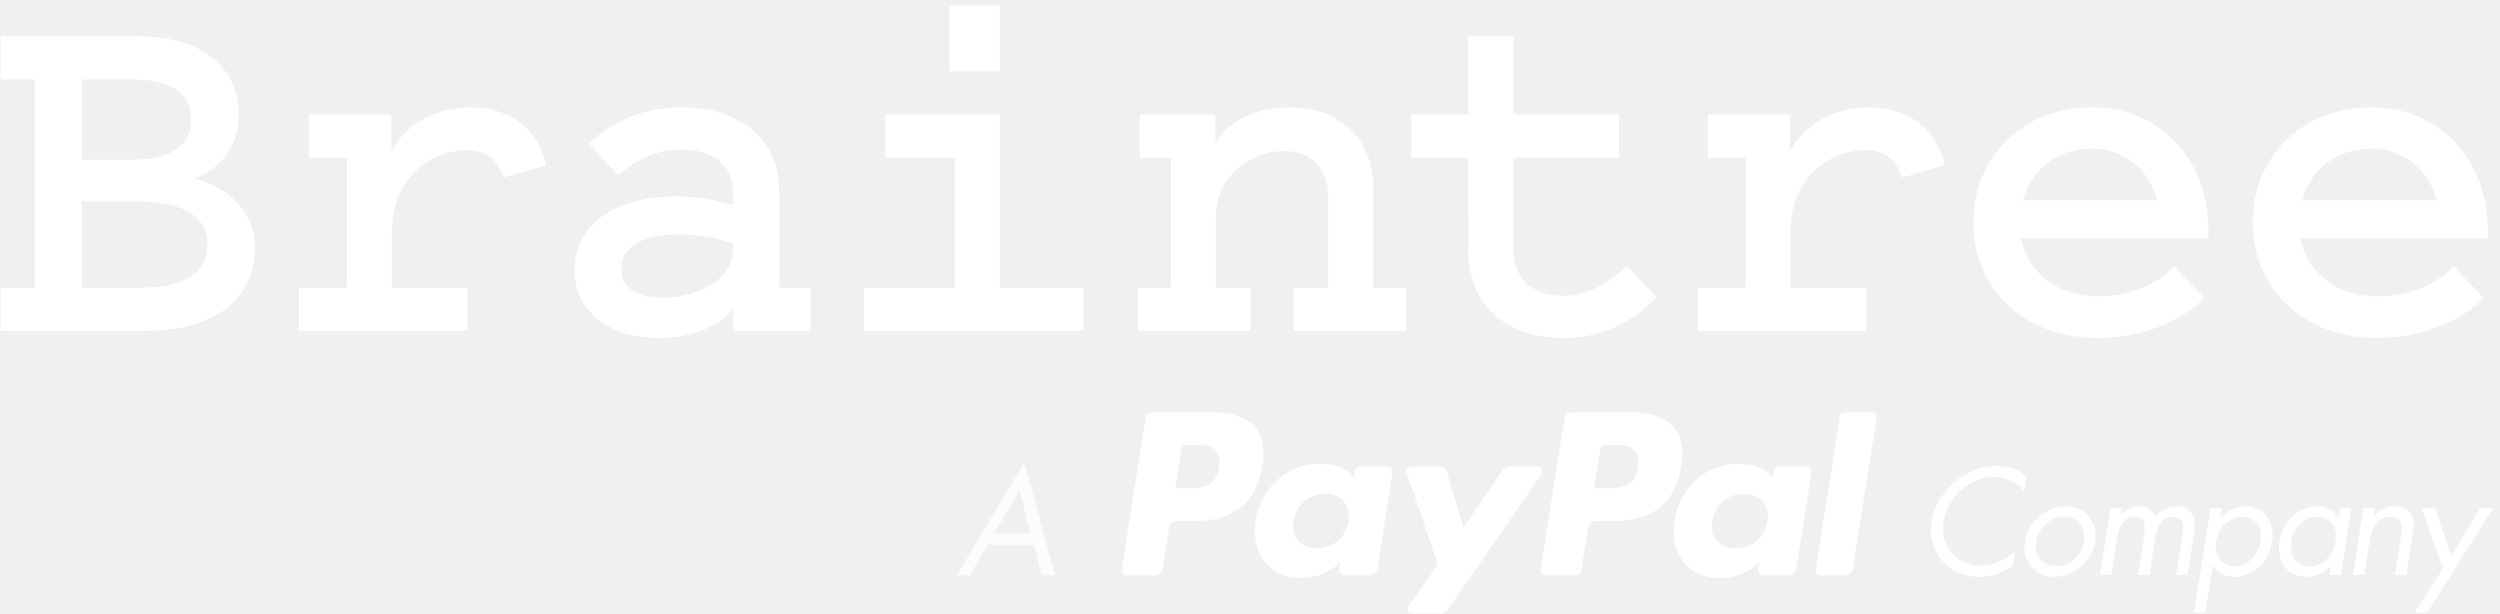
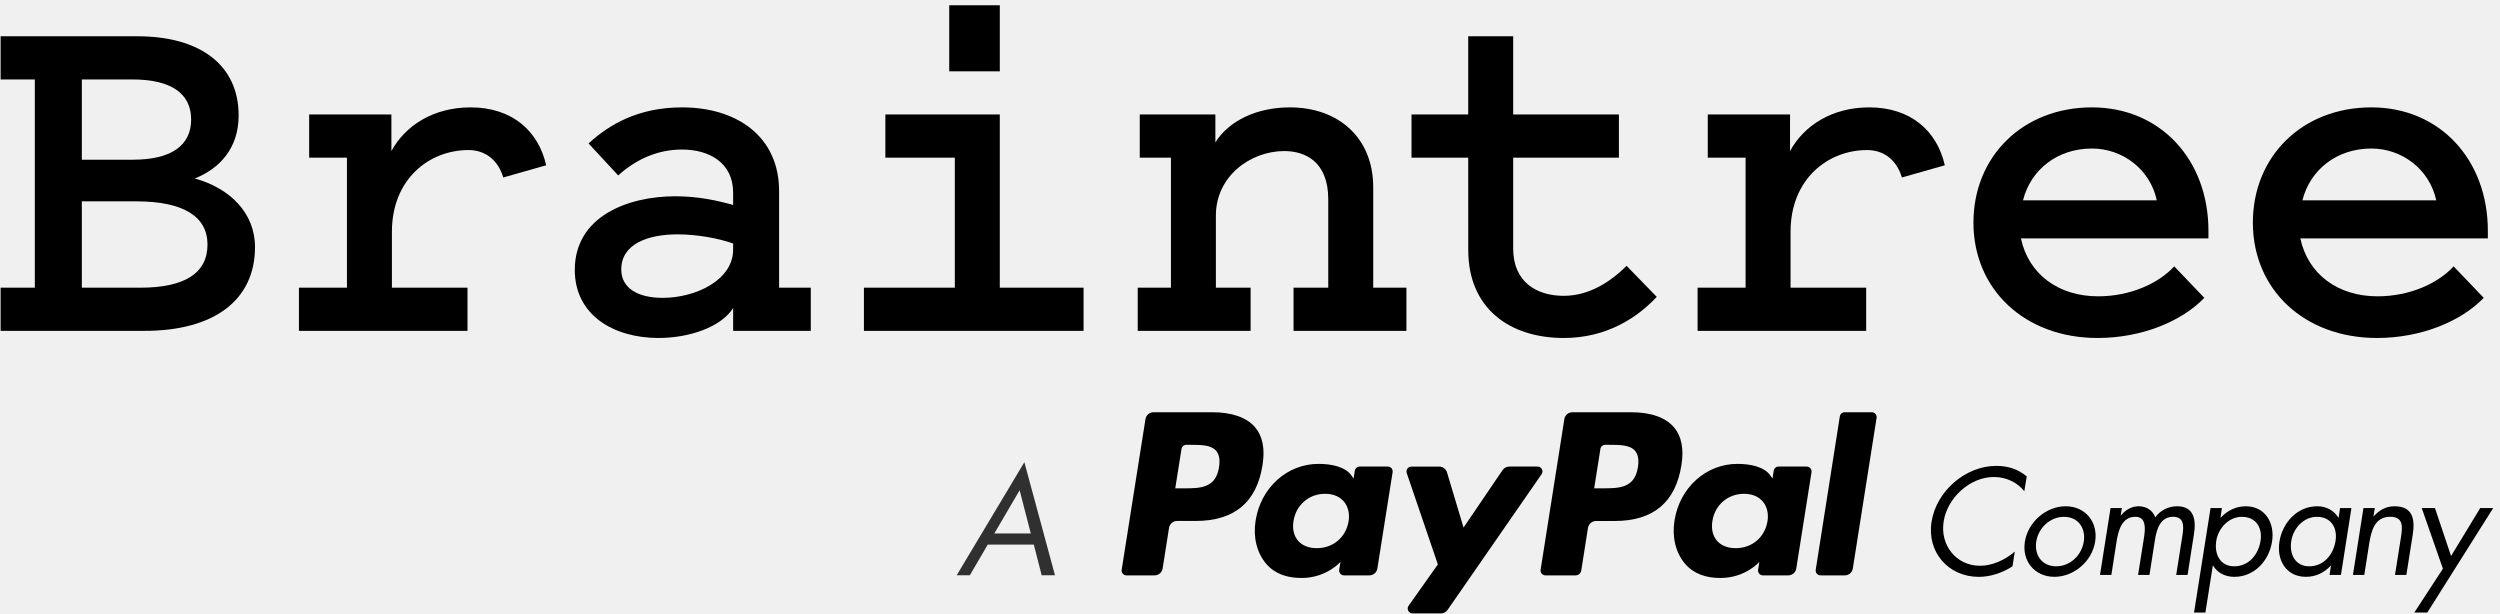
<svg xmlns="http://www.w3.org/2000/svg" version="1.1" id="Layer_1" x="0px" y="0px" width="188px" height="46.131px" viewBox="0 0 188 46.131" enable-background="new 0 0 188 46.131" xml:space="preserve">
-   <path id="Fill-1" fill="#FFFFFF" d="M6.154,21.635h4.379c3.381,0,5.071-1.108,5.071-3.247c0-2.101-1.806-3.246-5.34-3.246h-4.11  V21.635L6.154,21.635z M6.154,5.975v6.035h3.841c2.881,0,4.379-1.07,4.379-3.018c0-1.986-1.536-3.018-4.417-3.018L6.154,5.975  L6.154,5.975z M0.047,24.881v-3.246H2.62V5.975H0.047V2.728h10.294c4.725,0,7.605,2.177,7.605,5.958c0,2.482-1.459,4.01-3.303,4.736  c2.65,0.726,4.533,2.597,4.533,5.156c0,4.048-3.15,6.302-8.297,6.302L0.047,24.881L0.047,24.881z" />
-   <path id="Fill-2" fill="#FFFFFF" d="M37.846,13.347c-0.384-1.299-1.345-2.063-2.612-2.063c-2.958,0-5.762,2.177-5.762,6.149v4.202  h5.685v3.246H22.48v-3.246h3.611v-9.778h-2.842V8.61h6.184v2.75c1.037-1.91,3.15-3.285,5.954-3.285c3.15,0,5.109,1.795,5.685,4.354  L37.846,13.347" />
-   <path id="Fill-3" fill="#FFFFFF" d="M55.132,18.311c-1.075-0.382-2.688-0.688-4.187-0.688c-2.151,0-4.226,0.688-4.226,2.636  c0,1.451,1.306,2.139,3.111,2.139c2.497,0,5.301-1.337,5.301-3.629L55.132,18.311L55.132,18.311z M55.132,15.409v-0.917  c0-2.292-1.844-3.247-3.841-3.247c-1.882,0-3.496,0.764-4.802,1.948l-2.228-2.406c1.537-1.414,3.726-2.712,7.03-2.712  c4.11,0,7.298,2.178,7.298,6.302v7.258h2.382v3.246h-5.839v-1.719c-0.883,1.414-3.265,2.254-5.608,2.254  c-3.38,0-6.3-1.719-6.3-5.118c0-4.011,3.957-5.538,7.567-5.538C52.559,14.76,54.018,15.103,55.132,15.409L55.132,15.409z" />
-   <path id="Fill-4" fill="#FFFFFF" d="M71.382,0.398h3.803v4.965h-3.803V0.398z M81.484,21.635v3.246H64.967v-3.246h6.837v-9.778  H66.58V8.61h8.604v13.024L81.484,21.635L81.484,21.635z" />
-   <path id="Fill-5" fill="#FFFFFF" d="M85.557,21.635h2.497v-9.778H85.71V8.61h5.686v2.1c0.999-1.604,3.073-2.635,5.608-2.635  c3.648,0,6.262,2.292,6.262,5.997v7.562h2.496v3.246h-8.488v-3.246h2.611v-6.646c0-2.826-1.729-3.628-3.304-3.628  c-2.573,0-5.147,1.91-5.147,4.851v5.424h2.612v3.246h-8.489V21.635" />
-   <path id="Fill-6" fill="#FFFFFF" d="M110.41,11.856h-4.264V8.61h4.264V2.728h3.381V8.61h7.951v3.246h-7.951v6.837  c0,2.521,1.768,3.553,3.803,3.553c1.922,0,3.534-1.07,4.725-2.254l2.268,2.33c-1.498,1.604-3.803,3.094-6.99,3.094  c-4.109,0-7.185-2.254-7.185-6.607L110.41,11.856" />
-   <path id="Fill-7" fill="#FFFFFF" d="M143.023,13.347c-0.385-1.299-1.344-2.063-2.611-2.063c-2.958,0-5.762,2.177-5.762,6.149v4.202  h5.686v3.246h-12.677v-3.246h3.61v-9.778h-2.844V8.61h6.186v2.75c1.037-1.91,3.149-3.285,5.953-3.285  c3.149,0,5.109,1.795,5.686,4.354L143.023,13.347" />
-   <path id="Fill-8" fill="#FFFFFF" d="M152.129,15.065h10.062c-0.498-2.33-2.572-3.896-4.877-3.896  C154.702,11.169,152.705,12.773,152.129,15.065L152.129,15.065z M165.766,22.398c-1.689,1.757-4.687,3.018-8.029,3.018  c-5.491,0-9.334-3.667-9.334-8.67c0-5.004,3.728-8.671,8.912-8.671c5.147,0,8.759,3.935,8.759,9.281v0.573h-14.099  c0.576,2.712,2.844,4.354,5.801,4.354c2.459,0,4.57-0.992,5.725-2.253L165.766,22.398L165.766,22.398z" />
-   <path id="Fill-9" fill="#FFFFFF" d="M173.141,15.065h10.064c-0.499-2.33-2.573-3.896-4.878-3.896  C175.715,11.169,173.717,12.773,173.141,15.065L173.141,15.065z M186.777,22.398c-1.689,1.757-4.687,3.018-8.027,3.018  c-5.493,0-9.335-3.667-9.335-8.67c0-5.004,3.726-8.671,8.912-8.671c5.147,0,8.759,3.935,8.759,9.281v0.573h-14.1  c0.578,2.712,2.844,4.354,5.802,4.354c2.458,0,4.571-0.992,5.724-2.253L186.777,22.398L186.777,22.398z" />
-   <path fill="#FFFFFF" d="M122.661,31h-4.416c-0.304,0-0.56,0.22-0.606,0.519l-1.785,11.325c-0.035,0.224,0.139,0.425,0.362,0.425  h2.269c0.211,0,0.391-0.152,0.424-0.361l0.506-3.211c0.048-0.299,0.305-0.518,0.605-0.518h1.397c2.909,0,4.589-1.408,5.026-4.199  c0.197-1.221,0.009-2.181-0.563-2.851C125.253,31.392,124.139,31,122.661,31z M123.171,35.138c-0.241,1.584-1.452,1.584-2.622,1.584  h-0.667l0.468-2.959c0.028-0.18,0.183-0.312,0.363-0.312h0.307c0.795,0,1.549,0,1.938,0.452  C123.189,34.177,123.258,34.58,123.171,35.138z" />
-   <path fill="#FFFFFF" d="M91.16,31h-4.416c-0.302,0-0.559,0.22-0.606,0.519l-1.787,11.325c-0.035,0.224,0.137,0.425,0.364,0.425  h2.109c0.302,0,0.559-0.22,0.606-0.519l0.482-3.056c0.048-0.297,0.304-0.518,0.606-0.518h1.397c2.909,0,4.588-1.406,5.026-4.197  c0.199-1.222,0.009-2.182-0.562-2.852C93.751,31.392,92.638,31,91.16,31z M91.67,35.138c-0.242,1.584-1.452,1.584-2.624,1.584H88.38  l0.468-2.959c0.028-0.18,0.183-0.312,0.363-0.312h0.306c0.797,0,1.55,0,1.939,0.452C91.687,34.177,91.758,34.58,91.67,35.138z" />
-   <path fill="#FFFFFF" d="M104.361,35.085h-2.115c-0.182,0-0.335,0.133-0.363,0.312l-0.094,0.592l-0.146-0.215  c-0.459-0.666-1.479-0.889-2.498-0.889c-2.336,0-4.332,1.771-4.722,4.256c-0.202,1.237,0.085,2.422,0.788,3.248  c0.646,0.76,1.566,1.076,2.663,1.076c1.884,0,2.929-1.21,2.929-1.21l-0.095,0.588c-0.035,0.224,0.138,0.425,0.362,0.425h1.904  c0.303,0,0.561-0.22,0.606-0.519l1.144-7.237C104.76,35.287,104.588,35.085,104.361,35.085z M101.413,39.202  c-0.204,1.208-1.163,2.02-2.388,2.02c-0.612,0-1.104-0.197-1.42-0.57c-0.312-0.369-0.431-0.897-0.33-1.485  c0.189-1.198,1.164-2.035,2.369-2.035c0.601,0,1.088,0.199,1.41,0.576C101.379,38.086,101.507,38.616,101.413,39.202z" />
-   <path fill="#FFFFFF" d="M135.861,35.085h-2.113c-0.184,0-0.336,0.133-0.364,0.312l-0.093,0.592l-0.146-0.215  c-0.459-0.666-1.479-0.889-2.498-0.889c-2.338,0-4.334,1.771-4.723,4.256c-0.201,1.237,0.085,2.422,0.787,3.248  c0.646,0.76,1.566,1.076,2.664,1.076c1.883,0,2.93-1.21,2.93-1.21l-0.096,0.588c-0.036,0.224,0.137,0.425,0.363,0.425h1.904  c0.301,0,0.56-0.22,0.605-0.519l1.145-7.237C136.262,35.287,136.089,35.085,135.861,35.085z M132.915,39.202  c-0.203,1.208-1.163,2.02-2.388,2.02c-0.612,0-1.104-0.197-1.42-0.57c-0.313-0.369-0.431-0.897-0.332-1.485  c0.19-1.198,1.166-2.035,2.371-2.035c0.602,0,1.088,0.199,1.41,0.576C132.881,38.086,133.008,38.616,132.915,39.202z" />
-   <path fill="#FFFFFF" d="M115.626,35.085h-2.127c-0.203,0-0.394,0.102-0.508,0.27l-2.933,4.319l-1.242-4.149  c-0.078-0.26-0.316-0.438-0.588-0.438h-2.09c-0.252,0-0.431,0.248-0.35,0.488l2.341,6.87l-2.2,3.104  c-0.174,0.245,0,0.582,0.299,0.582h2.125c0.201,0,0.39-0.099,0.504-0.264l7.069-10.203  C116.098,35.419,115.923,35.085,115.626,35.085z" />
-   <path fill="#FFFFFF" d="M138.355,31.312l-1.812,11.532c-0.035,0.224,0.139,0.425,0.363,0.425h1.822c0.304,0,0.56-0.22,0.605-0.519  l1.787-11.324c0.036-0.224-0.139-0.426-0.363-0.426h-2.04C138.538,31,138.384,31.133,138.355,31.312z" />
-   <path opacity="0.8" fill="#FFFFFF" enable-background="new    " d="M74.277,40.956l-1.345,2.305h-0.99l5.09-8.503l2.303,8.503  h-1.001l-0.592-2.305H74.277z M76.677,36.867l-1.905,3.25h2.744L76.677,36.867z" />
-   <path fill="#FFFFFF" d="M152.229,36.937c-0.535-0.662-1.357-1.068-2.289-1.068c-1.799,0-3.5,1.562-3.777,3.338  c-0.288,1.775,0.931,3.338,2.738,3.338c0.91,0,1.873-0.428,2.611-1.068l-0.172,1.111c-0.779,0.502-1.68,0.791-2.535,0.791  c-2.279,0-3.916-1.852-3.553-4.141c0.363-2.312,2.557-4.205,4.867-4.205c0.9,0,1.66,0.258,2.291,0.792L152.229,36.937z" />
-   <path fill="#FFFFFF" d="M152.271,40.733c0.233-1.477,1.595-2.662,3.069-2.662c1.478,0,2.45,1.187,2.216,2.662  c-0.234,1.479-1.595,2.644-3.061,2.644C153.029,43.377,152.035,42.212,152.271,40.733z M153.127,40.724  c-0.16,1.027,0.439,1.862,1.498,1.862s1.916-0.835,2.076-1.862c0.16-1.017-0.428-1.859-1.487-1.859S153.287,39.707,153.127,40.724z" />
-   <path fill="#FFFFFF" d="M159.475,38.755h0.02c0.343-0.417,0.814-0.684,1.326-0.684c0.591,0,1.07,0.31,1.254,0.835  c0.385-0.558,1.037-0.835,1.646-0.835c1.284,0,1.434,1.048,1.262,2.105l-0.479,3.061h-0.856l0.461-2.92  c0.105-0.652,0.191-1.455-0.686-1.455c-0.982,0-1.242,0.951-1.369,1.712l-0.416,2.663h-0.857l0.451-2.854  c0.096-0.62,0.17-1.521-0.652-1.521c-1.008,0-1.273,1.017-1.402,1.775l-0.406,2.6h-0.855l0.792-5.028h0.854L159.475,38.755z" />
-   <path fill="#FFFFFF" d="M166.984,38.926h0.021c0.502-0.556,1.177-0.854,1.873-0.854c1.476,0,2.203,1.272,1.979,2.664  c-0.227,1.435-1.328,2.643-2.836,2.643c-0.685,0-1.273-0.299-1.596-0.844h-0.021l-0.557,3.529h-0.854l1.241-7.854h0.854  L166.984,38.926z M166.664,40.672c-0.16,0.983,0.277,1.914,1.348,1.914c1.102,0,1.818-0.888,1.979-1.903  c0.159-1.007-0.343-1.818-1.402-1.818C167.596,38.862,166.812,39.729,166.664,40.672z" />
-   <path fill="#FFFFFF" d="M176.038,43.237h-0.856l0.106-0.694h-0.021c-0.525,0.558-1.158,0.834-1.863,0.834  c-1.477,0-2.215-1.25-1.99-2.644c0.227-1.434,1.338-2.662,2.848-2.662c0.684,0,1.252,0.32,1.582,0.854h0.022l0.104-0.717h0.858  L176.038,43.237z M172.305,40.672c-0.162,0.983,0.276,1.914,1.348,1.914c1.102,0,1.818-0.888,1.979-1.903  c0.159-1.007-0.344-1.818-1.403-1.818C173.234,38.862,172.453,39.729,172.305,40.672z" />
-   <path fill="#FFFFFF" d="M178.488,38.819h0.021c0.438-0.481,0.941-0.748,1.562-0.748c1.393,0,1.553,1.006,1.359,2.183l-0.472,2.983  h-0.854l0.447-2.834c0.129-0.813,0.184-1.541-0.812-1.541c-1.176,0-1.422,1.091-1.571,1.988l-0.375,2.387h-0.854l0.791-5.028h0.854  L178.488,38.819z" />
-   <path fill="#FFFFFF" d="M182.116,38.209h0.993l1.211,3.604l2.191-3.604h0.975l-4.952,7.854h-0.976l2.15-3.297L182.116,38.209z" />
+   <path id="Fill-1" d="M6.154,21.635h4.379c3.381,0,5.071-1.108,5.071-3.247c0-2.101-1.806-3.246-5.34-3.246h-4.11V21.635  L6.154,21.635z M6.154,5.975v6.035h3.841c2.881,0,4.379-1.07,4.379-3.018c0-1.986-1.536-3.018-4.417-3.018L6.154,5.975L6.154,5.975z   M0.047,24.881v-3.246H2.62V5.975H0.047V2.728h10.294c4.725,0,7.605,2.177,7.605,5.958c0,2.482-1.459,4.01-3.303,4.736  c2.65,0.726,4.533,2.597,4.533,5.156c0,4.048-3.15,6.302-8.297,6.302L0.047,24.881L0.047,24.881z" />
+   <path id="Fill-2" d="M37.846,13.347c-0.384-1.299-1.345-2.063-2.612-2.063c-2.958,0-5.762,2.177-5.762,6.149v4.202h5.685v3.246  H22.48v-3.246h3.611v-9.778h-2.842V8.61h6.184v2.75c1.037-1.91,3.15-3.285,5.954-3.285c3.15,0,5.109,1.795,5.685,4.354  L37.846,13.347" />
+   <path id="Fill-3" d="M55.132,18.311c-1.075-0.382-2.688-0.688-4.187-0.688c-2.151,0-4.226,0.688-4.226,2.636  c0,1.451,1.306,2.139,3.111,2.139c2.497,0,5.301-1.337,5.301-3.629L55.132,18.311L55.132,18.311z M55.132,15.409v-0.917  c0-2.292-1.844-3.247-3.841-3.247c-1.882,0-3.496,0.764-4.802,1.948l-2.228-2.406c1.537-1.414,3.726-2.712,7.03-2.712  c4.11,0,7.298,2.178,7.298,6.302v7.258h2.382v3.246h-5.839v-1.719c-0.883,1.414-3.265,2.254-5.608,2.254  c-3.38,0-6.3-1.719-6.3-5.118c0-4.011,3.957-5.538,7.567-5.538C52.559,14.76,54.018,15.103,55.132,15.409L55.132,15.409z" />
+   <path id="Fill-4" d="M71.382,0.398h3.803v4.965h-3.803V0.398z M81.484,21.635v3.246H64.967v-3.246h6.837v-9.778H66.58V8.61h8.604  v13.024L81.484,21.635L81.484,21.635z" />
+   <path id="Fill-5" d="M85.557,21.635h2.497v-9.778H85.71V8.61h5.686v2.1c0.999-1.604,3.073-2.635,5.608-2.635  c3.648,0,6.262,2.292,6.262,5.997v7.562h2.496v3.246h-8.488v-3.246h2.611v-6.646c0-2.826-1.729-3.628-3.304-3.628  c-2.573,0-5.147,1.91-5.147,4.851v5.424h2.612v3.246h-8.489V21.635" />
+   <path id="Fill-6" d="M110.41,11.856h-4.264V8.61h4.264V2.728h3.381V8.61h7.951v3.246h-7.951v6.837c0,2.521,1.768,3.553,3.803,3.553  c1.922,0,3.534-1.07,4.725-2.254l2.269,2.33c-1.498,1.604-3.803,3.094-6.989,3.094c-4.109,0-7.186-2.254-7.186-6.607L110.41,11.856" />
+   <path id="Fill-7" d="M143.023,13.347c-0.385-1.299-1.344-2.063-2.611-2.063c-2.958,0-5.762,2.177-5.762,6.149v4.202h5.686v3.246  h-12.677v-3.246h3.61v-9.778h-2.845V8.61h6.187v2.75c1.037-1.91,3.148-3.285,5.953-3.285c3.148,0,5.108,1.795,5.686,4.354  L143.023,13.347" />
+   <path id="Fill-8" d="M152.129,15.065h10.062c-0.498-2.33-2.572-3.896-4.877-3.896C154.702,11.169,152.705,12.773,152.129,15.065  L152.129,15.065z M165.766,22.398c-1.688,1.757-4.687,3.018-8.029,3.018c-5.49,0-9.334-3.667-9.334-8.67  c0-5.004,3.729-8.671,8.912-8.671c5.147,0,8.76,3.935,8.76,9.281v0.573h-14.1c0.576,2.712,2.844,4.354,5.801,4.354  c2.459,0,4.57-0.992,5.726-2.253L165.766,22.398L165.766,22.398z" />
+   <path id="Fill-9" d="M173.141,15.065h10.064c-0.499-2.33-2.573-3.896-4.878-3.896C175.715,11.169,173.717,12.773,173.141,15.065  L173.141,15.065z M186.777,22.398c-1.689,1.757-4.688,3.018-8.027,3.018c-5.493,0-9.335-3.667-9.335-8.67  c0-5.004,3.726-8.671,8.912-8.671c5.147,0,8.759,3.935,8.759,9.281v0.573h-14.1c0.578,2.712,2.844,4.354,5.802,4.354  c2.458,0,4.571-0.992,5.724-2.253L186.777,22.398L186.777,22.398z" />
+   <path d="M122.661,31h-4.416c-0.304,0-0.56,0.22-0.606,0.519l-1.785,11.325c-0.035,0.224,0.14,0.425,0.362,0.425h2.269  c0.211,0,0.392-0.151,0.425-0.36l0.506-3.211c0.048-0.3,0.306-0.519,0.604-0.519h1.397c2.909,0,4.589-1.408,5.026-4.199  c0.197-1.221,0.009-2.181-0.563-2.851C125.253,31.392,124.139,31,122.661,31z M123.171,35.138c-0.241,1.584-1.452,1.584-2.622,1.584  h-0.667l0.468-2.959c0.028-0.18,0.184-0.312,0.363-0.312h0.307c0.795,0,1.549,0,1.938,0.452  C123.189,34.177,123.258,34.58,123.171,35.138z" />
+   <path d="M91.16,31h-4.416c-0.302,0-0.559,0.22-0.606,0.519l-1.787,11.325c-0.035,0.224,0.137,0.425,0.364,0.425h2.109  c0.302,0,0.559-0.22,0.606-0.519l0.482-3.056c0.048-0.297,0.304-0.519,0.606-0.519h1.397c2.909,0,4.588-1.405,5.026-4.196  c0.199-1.223,0.009-2.183-0.562-2.853C93.751,31.392,92.638,31,91.16,31z M91.67,35.138c-0.242,1.584-1.452,1.584-2.624,1.584H88.38  l0.468-2.959c0.028-0.18,0.183-0.312,0.363-0.312h0.306c0.797,0,1.55,0,1.939,0.452C91.687,34.177,91.758,34.58,91.67,35.138z" />
+   <path d="M104.361,35.085h-2.115c-0.182,0-0.335,0.133-0.363,0.312l-0.094,0.592l-0.146-0.215c-0.459-0.666-1.479-0.89-2.498-0.89  c-2.336,0-4.332,1.771-4.722,4.257c-0.202,1.236,0.085,2.422,0.788,3.248c0.646,0.76,1.566,1.075,2.663,1.075  c1.884,0,2.929-1.21,2.929-1.21l-0.095,0.588c-0.035,0.225,0.138,0.426,0.362,0.426h1.904c0.303,0,0.561-0.221,0.605-0.52  l1.145-7.236C104.76,35.287,104.588,35.085,104.361,35.085z M101.413,39.202c-0.204,1.208-1.163,2.02-2.388,2.02  c-0.612,0-1.104-0.197-1.42-0.57c-0.312-0.368-0.432-0.896-0.33-1.484c0.188-1.198,1.164-2.035,2.369-2.035  c0.601,0,1.088,0.199,1.41,0.576C101.379,38.086,101.507,38.616,101.413,39.202z" />
+   <path d="M135.861,35.085h-2.113c-0.184,0-0.336,0.133-0.364,0.312l-0.093,0.592l-0.146-0.215c-0.459-0.666-1.479-0.89-2.498-0.89  c-2.338,0-4.334,1.771-4.723,4.257c-0.201,1.236,0.085,2.422,0.787,3.248c0.646,0.76,1.566,1.075,2.664,1.075  c1.883,0,2.93-1.21,2.93-1.21l-0.096,0.588c-0.036,0.225,0.137,0.426,0.363,0.426h1.904c0.301,0,0.56-0.221,0.604-0.52l1.146-7.236  C136.262,35.287,136.089,35.085,135.861,35.085z M132.915,39.202c-0.203,1.208-1.163,2.02-2.388,2.02  c-0.612,0-1.104-0.197-1.42-0.57c-0.313-0.368-0.432-0.896-0.332-1.484c0.189-1.198,1.166-2.035,2.371-2.035  c0.602,0,1.088,0.199,1.41,0.576C132.881,38.086,133.008,38.616,132.915,39.202z" />
+   <path d="M115.626,35.085h-2.127c-0.203,0-0.394,0.102-0.508,0.27l-2.933,4.319l-1.242-4.149c-0.078-0.26-0.316-0.438-0.588-0.438  h-2.09c-0.252,0-0.432,0.248-0.351,0.488l2.341,6.869l-2.199,3.104c-0.175,0.245,0,0.582,0.299,0.582h2.125  c0.201,0,0.39-0.099,0.504-0.264l7.068-10.203C116.098,35.419,115.923,35.085,115.626,35.085z" />
+   <path d="M138.355,31.312l-1.812,11.532c-0.035,0.224,0.139,0.425,0.363,0.425h1.822c0.304,0,0.56-0.22,0.604-0.519l1.787-11.324  c0.036-0.224-0.14-0.426-0.363-0.426h-2.04C138.538,31,138.384,31.133,138.355,31.312z" />
+   <path opacity="0.8" enable-background="new    " d="M74.277,40.956l-1.345,2.305h-0.99l5.09-8.503l2.303,8.503h-1.001l-0.592-2.305  H74.277z M76.677,36.867l-1.905,3.25h2.744L76.677,36.867z" />
+   <path d="M152.229,36.937c-0.535-0.662-1.356-1.067-2.289-1.067c-1.799,0-3.5,1.562-3.776,3.338  c-0.288,1.774,0.931,3.338,2.737,3.338c0.91,0,1.873-0.428,2.611-1.067l-0.172,1.11c-0.779,0.502-1.68,0.791-2.535,0.791  c-2.279,0-3.916-1.853-3.553-4.142c0.363-2.312,2.557-4.204,4.867-4.204c0.9,0,1.66,0.258,2.291,0.792L152.229,36.937z" />
+   <path d="M152.271,40.733c0.232-1.478,1.595-2.662,3.068-2.662c1.479,0,2.45,1.187,2.217,2.662c-0.234,1.479-1.596,2.644-3.062,2.644  S152.035,42.212,152.271,40.733z M153.127,40.724c-0.16,1.027,0.439,1.862,1.498,1.862s1.916-0.835,2.076-1.862  c0.16-1.017-0.428-1.858-1.487-1.858S153.287,39.707,153.127,40.724z" />
+   <path d="M159.475,38.755h0.021c0.343-0.417,0.813-0.684,1.325-0.684c0.592,0,1.07,0.31,1.255,0.835  c0.385-0.558,1.036-0.835,1.646-0.835c1.284,0,1.434,1.048,1.262,2.104l-0.479,3.062h-0.855l0.461-2.92  c0.104-0.652,0.19-1.455-0.687-1.455c-0.981,0-1.241,0.951-1.368,1.712l-0.416,2.663h-0.857l0.451-2.854  c0.096-0.62,0.17-1.521-0.652-1.521c-1.008,0-1.273,1.017-1.402,1.775l-0.406,2.6h-0.854l0.792-5.028h0.854L159.475,38.755z" />
+   <path d="M166.984,38.926h0.021c0.502-0.556,1.177-0.854,1.873-0.854c1.476,0,2.203,1.271,1.979,2.663  c-0.228,1.436-1.328,2.644-2.836,2.644c-0.686,0-1.273-0.299-1.597-0.844h-0.021l-0.557,3.528h-0.854l1.241-7.854h0.854  L166.984,38.926z M166.664,40.672c-0.16,0.983,0.277,1.914,1.348,1.914c1.103,0,1.818-0.888,1.979-1.903  c0.159-1.007-0.343-1.817-1.402-1.817C167.596,38.862,166.812,39.729,166.664,40.672z" />
+   <path d="M176.038,43.237h-0.856l0.106-0.694h-0.021c-0.525,0.558-1.158,0.834-1.863,0.834c-1.478,0-2.215-1.25-1.99-2.644  c0.227-1.435,1.338-2.662,2.848-2.662c0.684,0,1.252,0.32,1.582,0.854h0.022l0.104-0.717h0.857L176.038,43.237z M172.305,40.672  c-0.162,0.983,0.276,1.914,1.348,1.914c1.103,0,1.818-0.888,1.979-1.903c0.159-1.007-0.344-1.817-1.403-1.817  C173.234,38.862,172.453,39.729,172.305,40.672z" />
+   <path d="M178.488,38.819h0.021c0.438-0.481,0.941-0.748,1.562-0.748c1.394,0,1.554,1.006,1.359,2.183l-0.472,2.983h-0.854  l0.447-2.834c0.129-0.813,0.184-1.541-0.812-1.541c-1.176,0-1.422,1.091-1.57,1.988l-0.375,2.387h-0.854l0.791-5.028h0.854  L178.488,38.819z" />
+   <path d="M182.116,38.209h0.993l1.211,3.604l2.19-3.604h0.976l-4.952,7.854h-0.976l2.149-3.297L182.116,38.209z" />
</svg>
